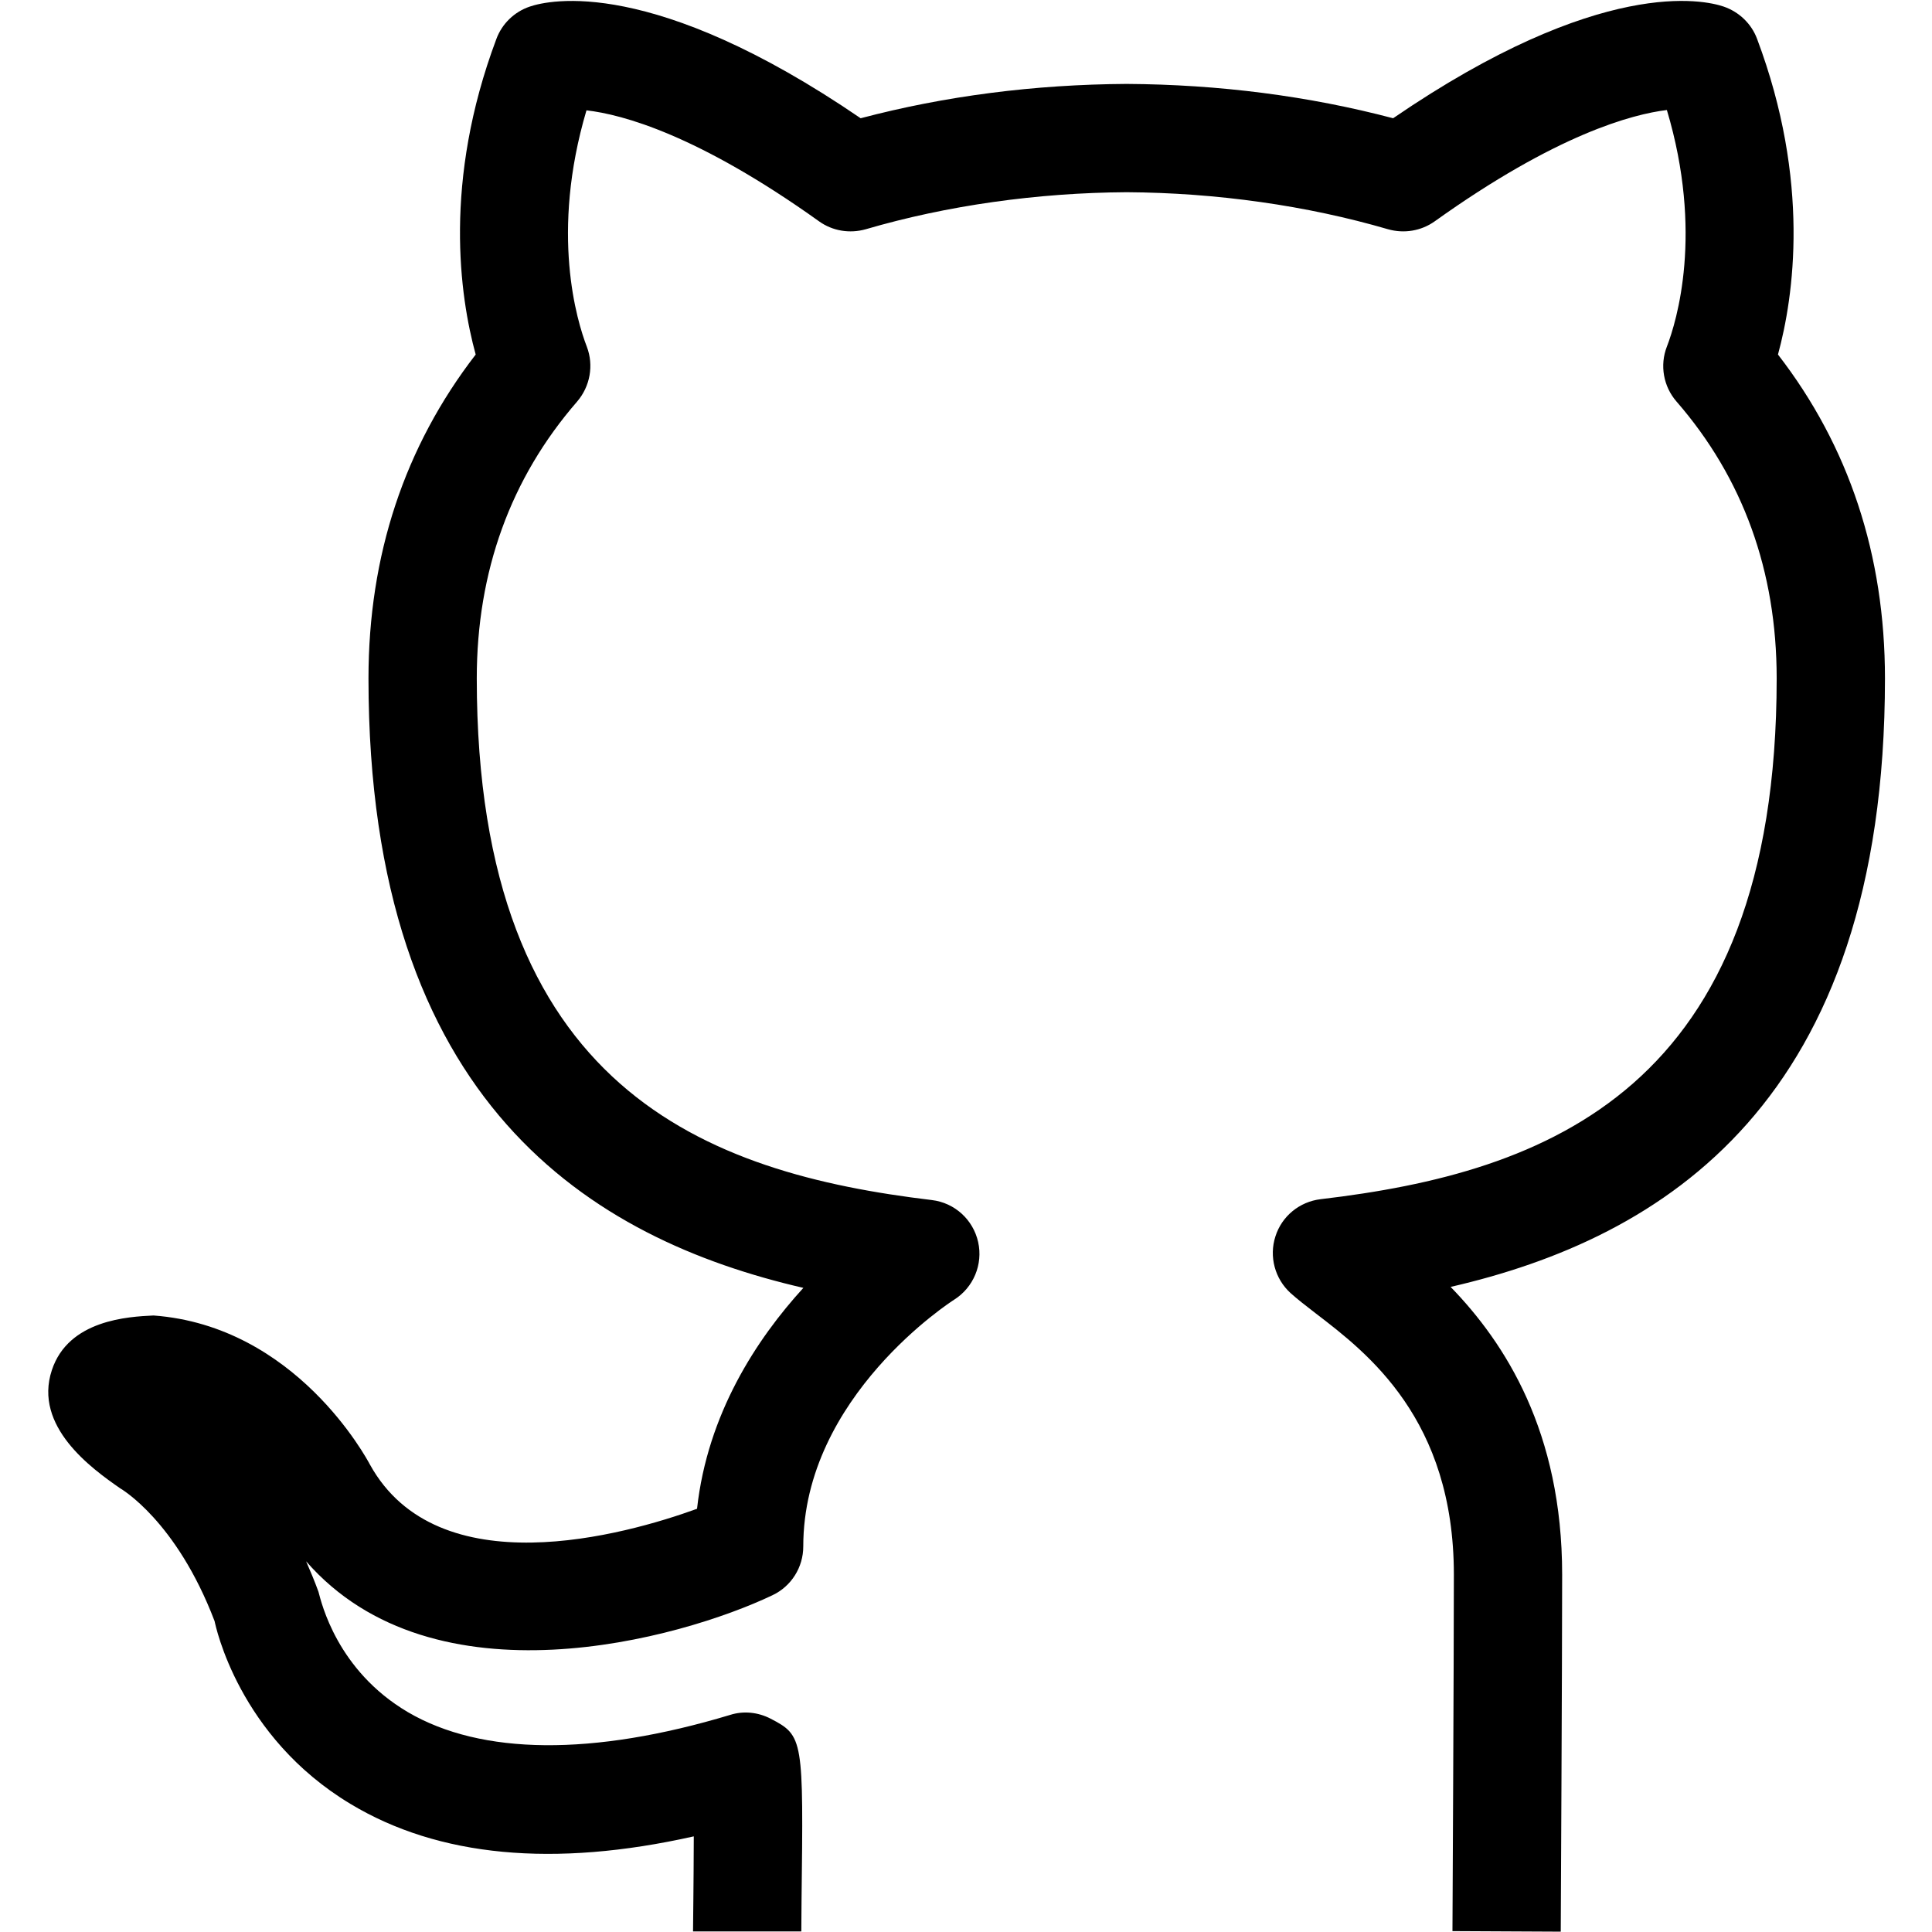
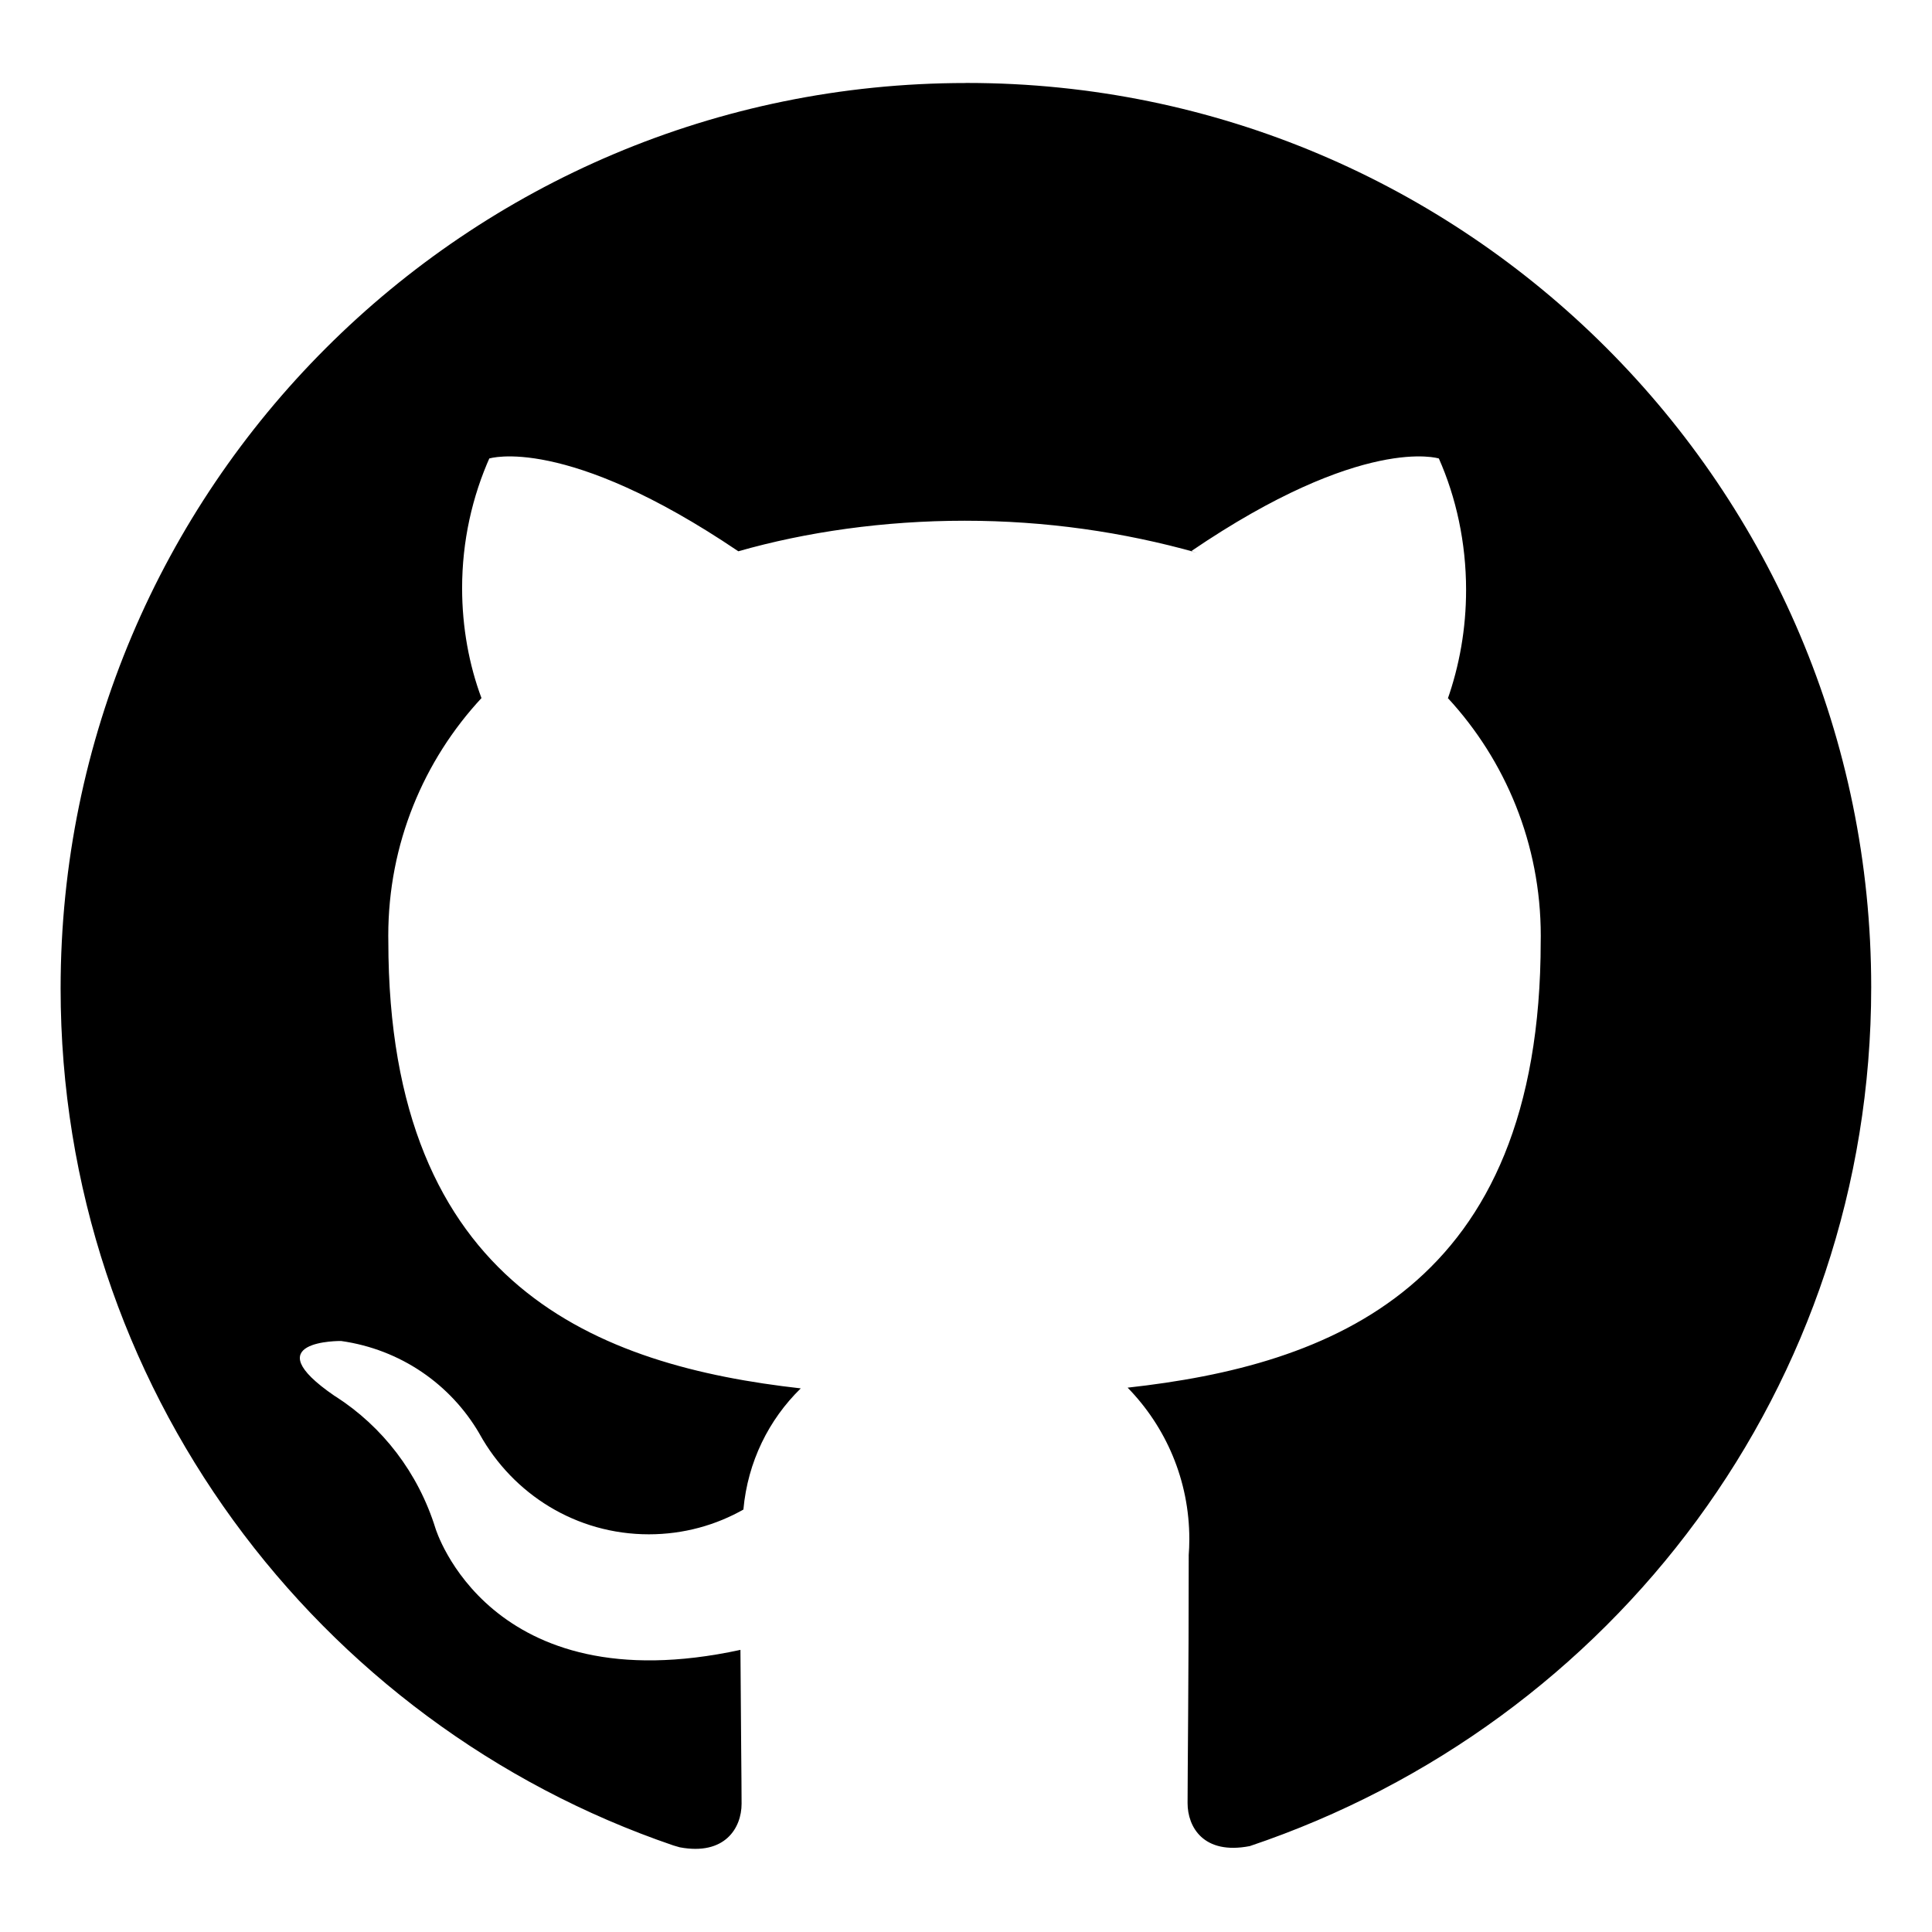
- <svg xmlns="http://www.w3.org/2000/svg" fill="#000000" width="800px" height="800px" viewBox="0 0 1920 1920">
-   <path d="M1873.256 674.212c0-122.468-35.728-230.622-106.325-321.88 15.712-57.683 32.5-171.972-20.77-313.703-5.596-15.066-17.864-26.796-33.146-32.07-19.155-6.564-122.144-30.347-328.552 110.953-84.157-22.169-172.94-33.576-264.844-34.114-91.582.538-180.366 11.945-264.306 34.114C648.689-23.68 545.7-.005 526.437 6.56c-15.282 5.165-27.55 17.003-33.146 32.177-53.162 141.623-36.374 255.912-20.555 313.594-70.704 91.582-106.54 199.629-106.54 321.88 0 422.826 221.905 557.131 432.188 605.666-46.49 50.903-95.24 125.158-105.68 219.537-71.78 26.044-257.633 78.13-325.109-44.015-3.013-5.596-73.394-137.641-215.017-148.08-25.075 1.184-84.587 4.305-101.052 54.346-18.51 55.961 39.495 97.716 67.906 117.41.538.323 55.745 31.962 93.841 132.045.969 4.628 23.783 114.72 134.951 181.55 87.492 52.731 202.319 63.493 341.252 32.284 0 23.46-.323 48.212-.43 63.386l-.324 31.101H796.34l.215-29.81c1.937-161.532 2.045-164.653-30.778-181.656-12.484-6.457-27.012-7.964-40.356-3.659-136.243 41.002-246.98 40.033-320.052-2.798-70.488-41.54-85.985-108.908-88.89-119.67-3.875-10.653-8.072-20.662-12.269-30.24 126.987 145.713 372.138 77.161 463.289 33.792 18.833-8.825 30.778-27.765 30.778-48.535 0-149.372 148.295-244.182 149.802-245.15 19.371-12.16 28.949-35.19 23.998-57.36-4.95-22.276-23.352-39.065-46.06-41.755-223.626-26.796-452.204-109.338-452.204-518.388 0-106.325 33.577-198.983 99.76-275.175 12.915-15.067 16.681-36.052 9.579-54.562-9.793-25.397-36.482-112.782-.323-234.819 35.729 4.09 110.845 24.321 231.16 110.307 13.344 9.578 30.455 12.376 46.383 7.856 80.497-23.568 170.356-36.267 259.248-36.805 89.321.538 179.073 13.237 259.786 36.805 15.927 4.52 32.93 1.722 46.382-7.856 121.176-86.631 196.4-106.433 230.73-110.63 36.482 122.145 9.793 209.745 0 235.142-7.21 18.51-3.444 39.603 9.578 54.562 66.076 75.977 99.545 168.527 99.545 275.175 0 409.157-229.115 491.161-453.173 517.527-20.985 2.475-38.634 16.896-44.984 37.02-6.456 20.017-.538 42.078 15.067 56.284 6.35 5.703 14.958 12.483 25.074 20.231 51.333 39.28 137.211 105.034 137.211 259.571 0 85.448-1.399 354.273-1.399 354.273l107.617.539s1.399-269.257 1.399-354.812c0-141.838-56.499-229.976-110.845-285.937 210.39-48.427 431.65-182.517 431.65-604.696" fill-rule="evenodd" />
+ <svg xmlns="http://www.w3.org/2000/svg" fill="#000000" width="800px" height="800px" viewBox="0 0 32 32" version="1.1">
+   <path d="M16 1.375c-8.282 0-14.996 6.714-14.996 14.996 0 6.585 4.245 12.18 10.148 14.195l0.106 0.031c0.75 0.141 1.025-0.322 1.025-0.721 0-0.356-0.012-1.3-0.019-2.549-4.171 0.905-5.051-2.012-5.051-2.012-0.288-0.925-0.878-1.685-1.653-2.184l-0.016-0.009c-1.358-0.93 0.105-0.911 0.105-0.911 0.987 0.139 1.814 0.718 2.289 1.53l0.008 0.015c0.554 0.995 1.6 1.657 2.801 1.657 0.576 0 1.116-0.152 1.582-0.419l-0.016 0.008c0.072-0.791 0.421-1.489 0.949-2.005l0.001-0.001c-3.33-0.375-6.831-1.665-6.831-7.41-0-0.027-0.001-0.058-0.001-0.089 0-1.521 0.587-2.905 1.547-3.938l-0.003 0.004c-0.203-0.542-0.321-1.168-0.321-1.821 0-0.777 0.166-1.516 0.465-2.182l-0.014 0.034s1.256-0.402 4.124 1.537c1.124-0.321 2.415-0.506 3.749-0.506s2.625 0.185 3.849 0.53l-0.1-0.024c2.849-1.939 4.105-1.537 4.105-1.537 0.285 0.642 0.451 1.39 0.451 2.177 0 0.642-0.11 1.258-0.313 1.83l0.012-0.038c0.953 1.032 1.538 2.416 1.538 3.937 0 0.031-0 0.061-0.001 0.091l0-0.005c0 5.761-3.505 7.029-6.842 7.398 0.632 0.647 1.022 1.532 1.022 2.509 0 0.093-0.004 0.186-0.011 0.278l0.001-0.012c0 2.007-0.019 3.619-0.019 4.106 0 0.394 0.262 0.862 1.031 0.712 6.028-2.029 10.292-7.629 10.292-14.226 0-8.272-6.706-14.977-14.977-14.977-0.006 0-0.013 0-0.019 0h0.001z" />
</svg>
